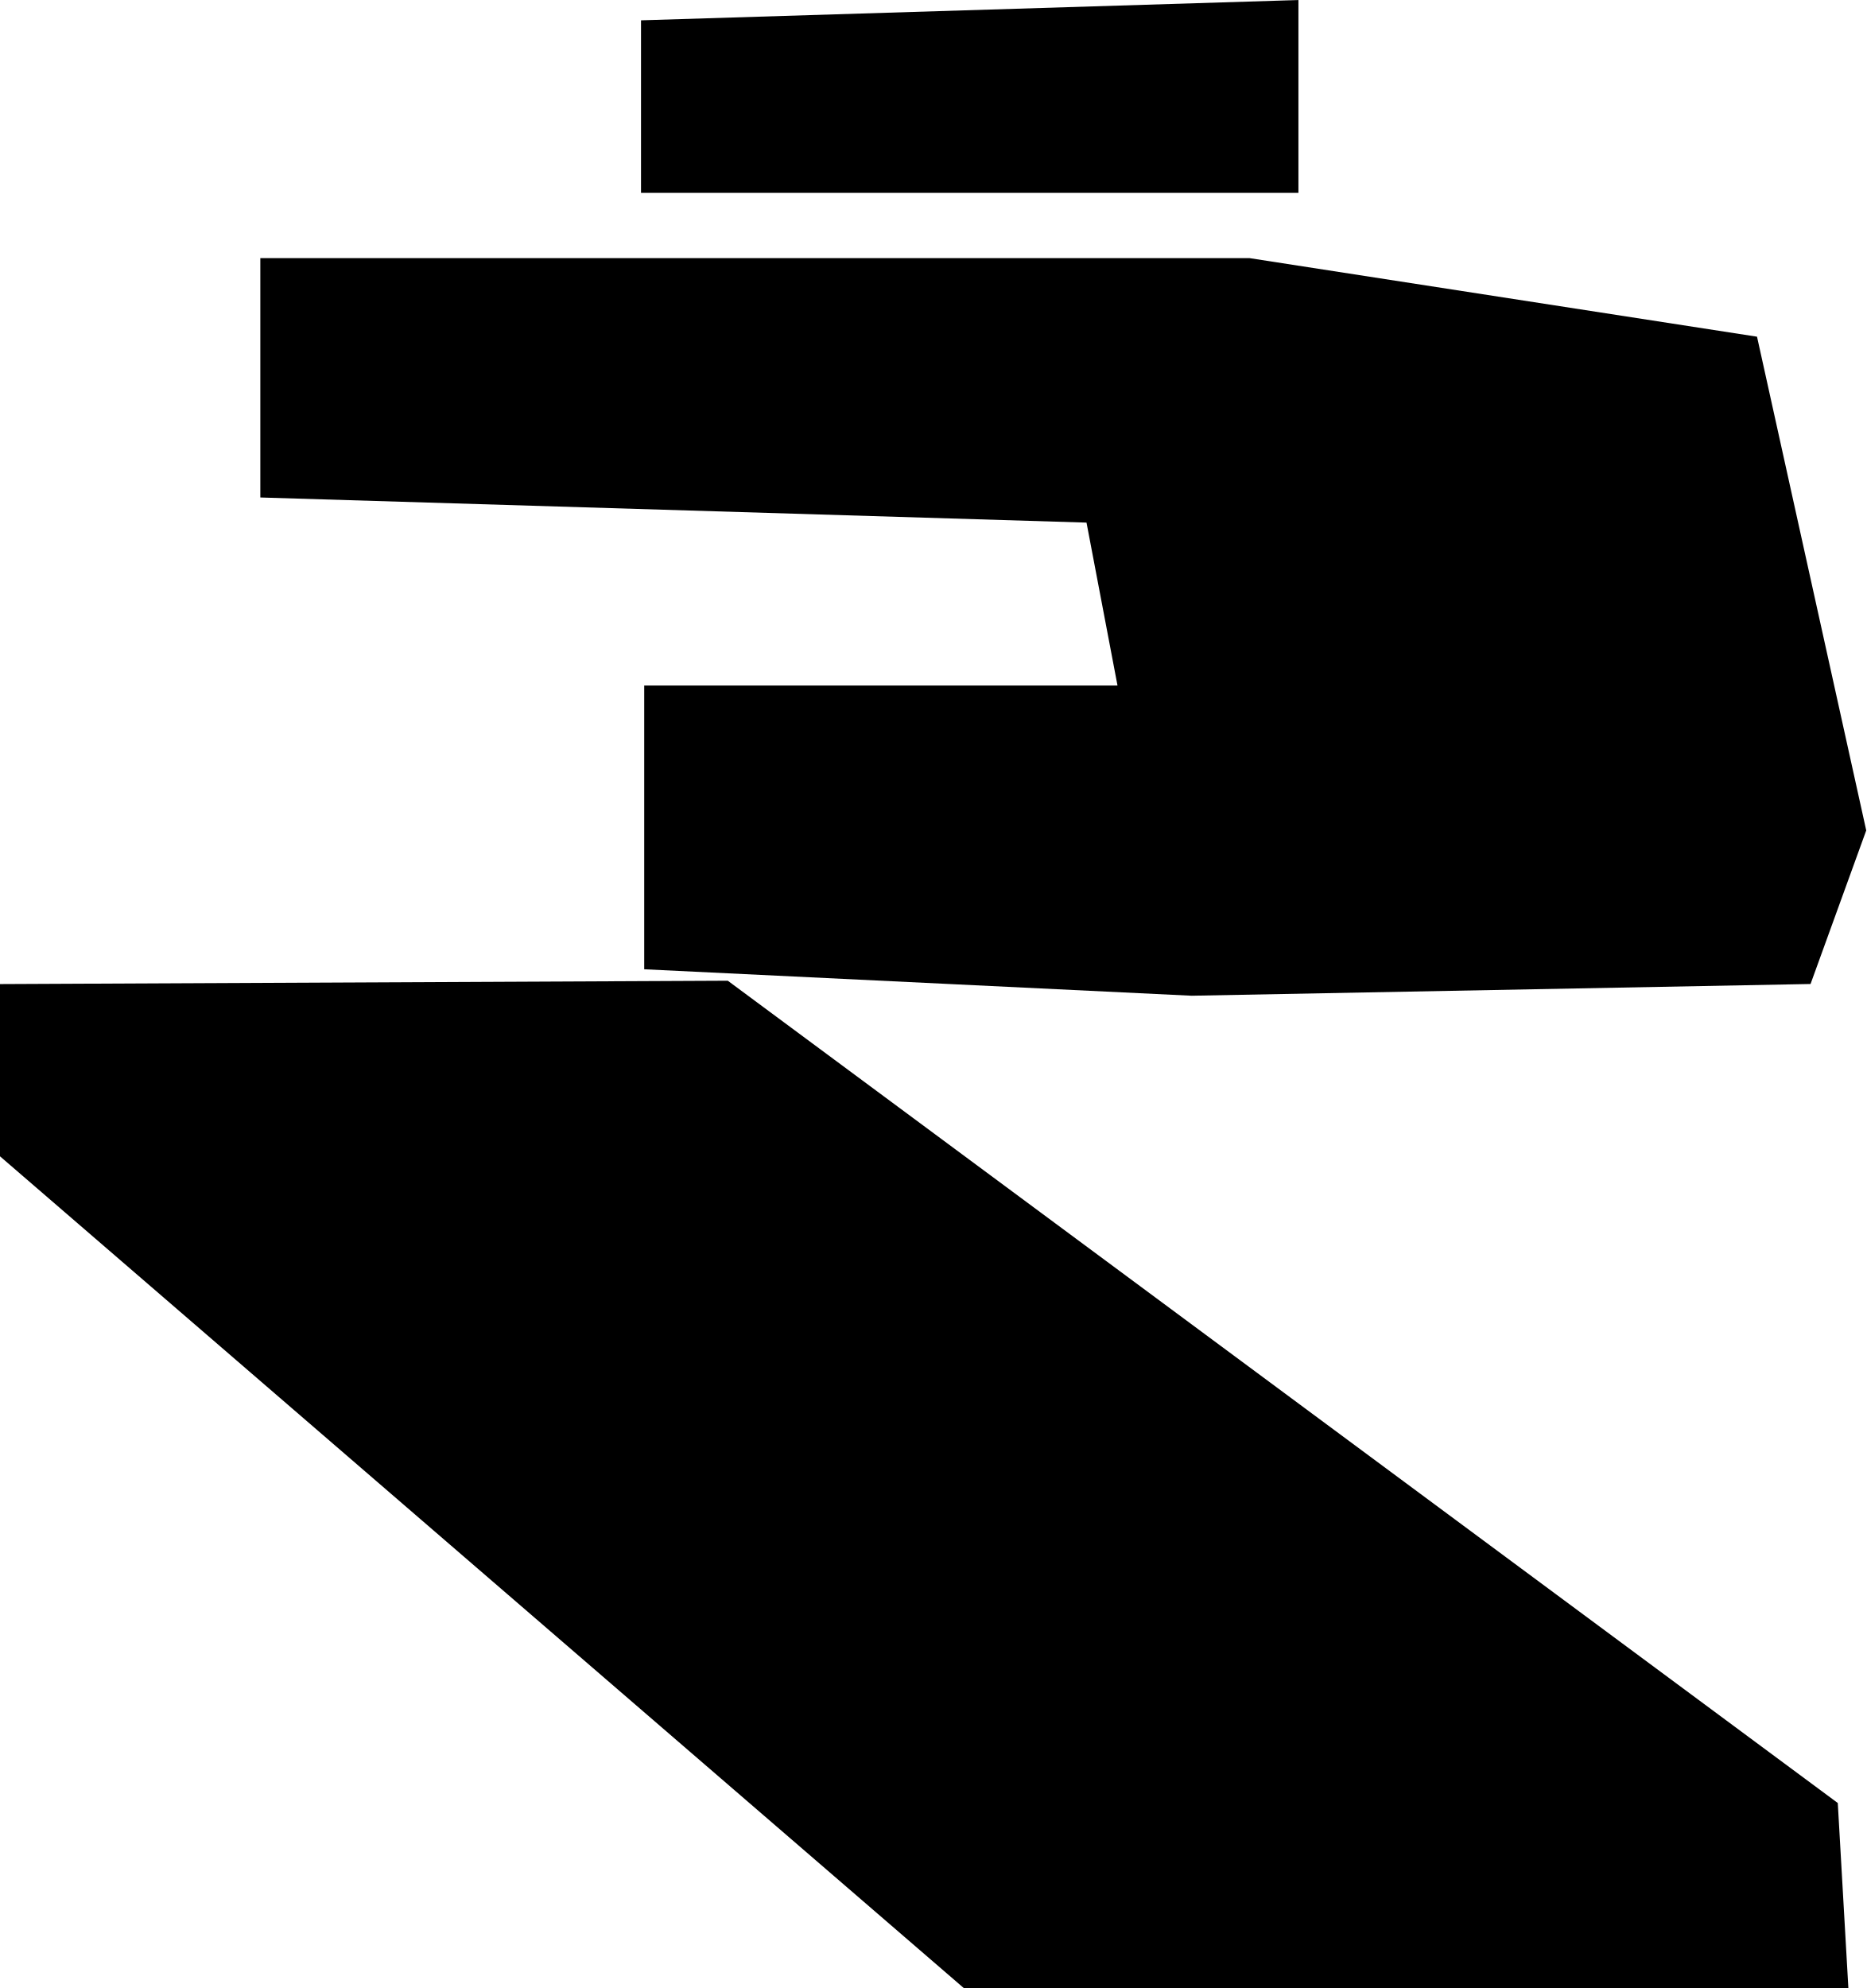
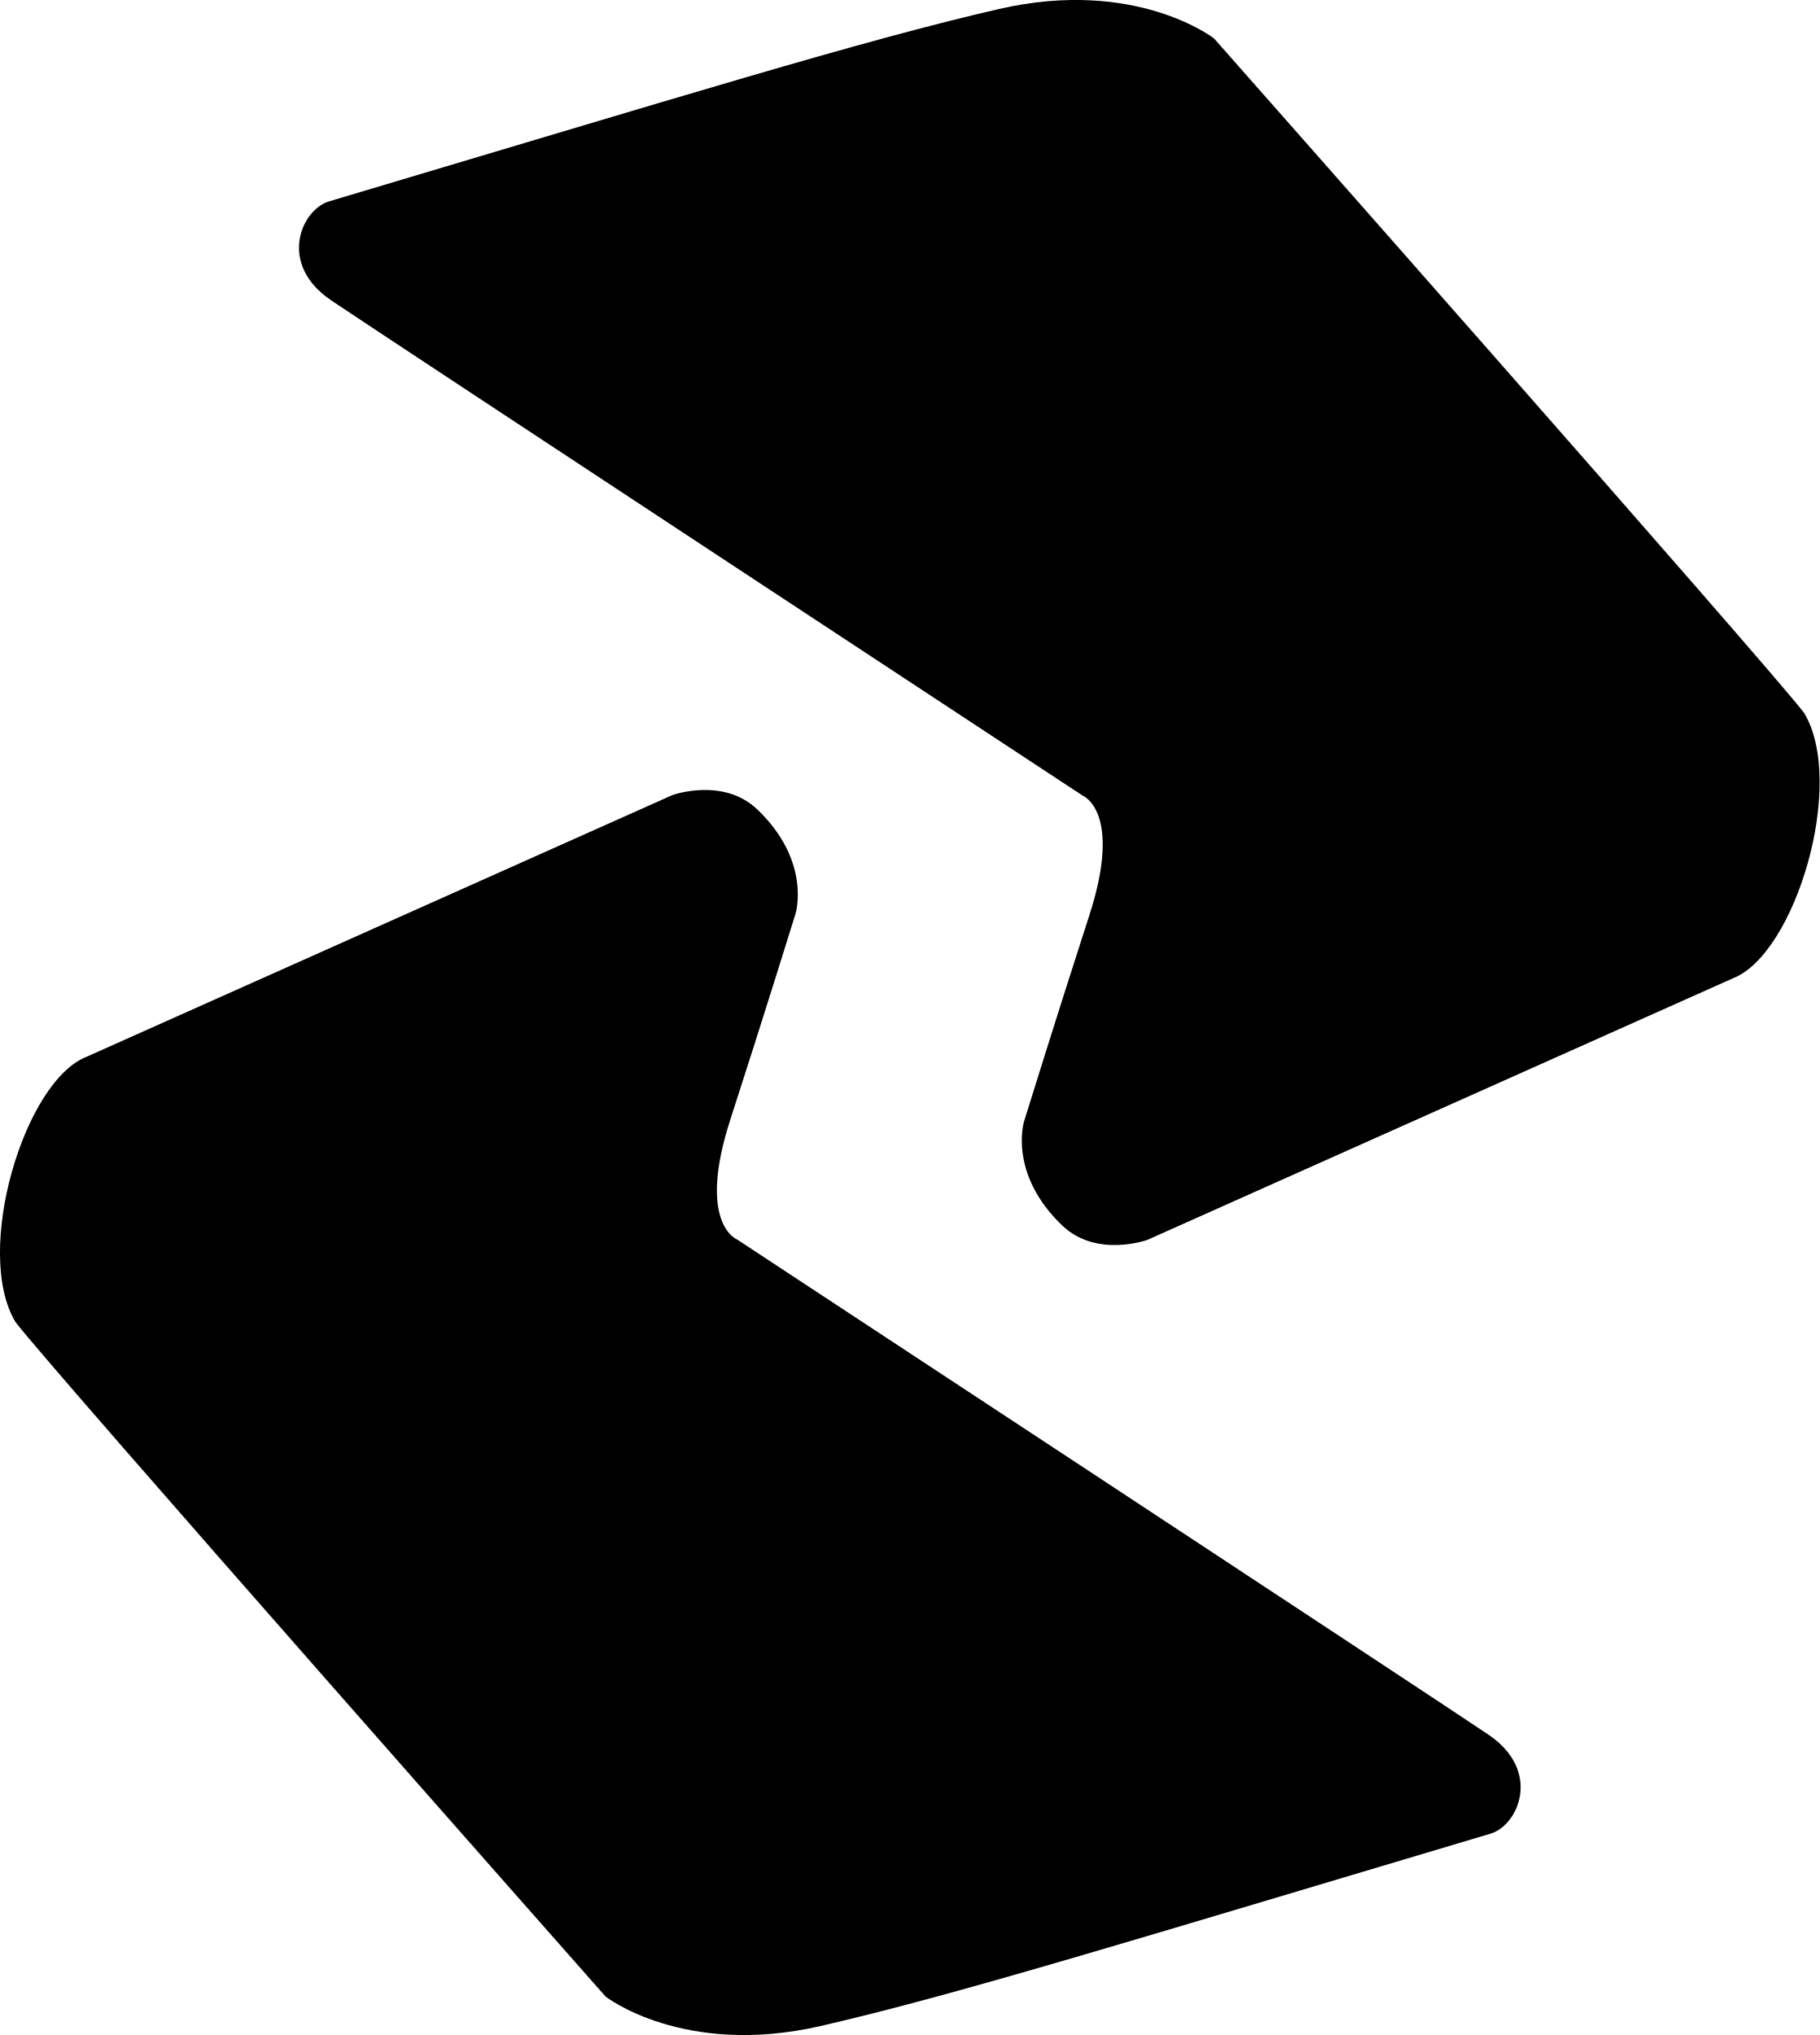
- <svg xmlns="http://www.w3.org/2000/svg" width="47.839mm" height="50.957mm" viewBox="0 0 47.839 50.957" version="1.1" id="svg1">
+ <svg xmlns="http://www.w3.org/2000/svg" width="36.131mm" height="40.405mm" viewBox="0 0 36.131 40.405" version="1.1" id="svg1" xml:space="preserve">
  <defs id="defs1" />
-   <g id="layer1" transform="translate(-21.41775,-149.4722)">
-     <g id="g1" transform="matrix(0.8927384,0,0,1.033696,8.210561,-14.71095)">
-       <path style="fill:#000000;stroke-width:0.049" d="m 14.794,183.233 v 4.271 l 27.672,20.623 h 25.402 l -0.304,-4.587 -31.872,-20.39 z" id="path10" />
-       <path style="fill:#000000;stroke-width:0.058" d="m 33.292,182.866 v -7.036 H 46.882 L 45.992,171.79 22.269,171.167 v -5.935 h 28.405 l 14.571,1.948 3.136,12.243 -1.599,3.808 -17.77,0.291 z" id="path11" />
-       <path style="fill:#000000;stroke-width:0.049" d="m 33.2,159.335 v 4.279 h 18.877 v -4.782 z" id="path12" />
-     </g>
+   <g id="layer1" transform="translate(-37.25461,-157.1293)">
+     <path style="fill:#000000;stroke:none;stroke-width:3.041" d="m 60.033,181.749 11.632,-5.196 c 1.24,-0.482 2.253,-3.873 1.412,-5.269 -0.726,-0.951 -11.717,-13.392 -11.717,-13.392 0,0 -1.548,-1.207 -4.264,-0.585 -2.716,0.622 -6.382,1.759 -13.309,3.821 -0.548,0.163 -1.027,1.242 0.045,1.966 1.072,0.724 14.918,9.831 14.918,9.831 0,0 0.804,0.31 0.134,2.38 -0.67,2.07 -1.295,4.088 -1.295,4.088 0,0 -0.324,1.035 0.759,2.07 0.68,0.649 1.686,0.285 1.686,0.285 z" id="path2" />
+     <path style="fill:#000000;stroke:none;stroke-width:3.041" d="m 50.607,172.915 -11.632,5.196 c -1.24,0.482 -2.253,3.873 -1.412,5.269 0.726,0.951 11.717,13.392 11.717,13.392 0,0 1.548,1.207 4.264,0.585 2.716,-0.622 6.382,-1.759 13.309,-3.821 0.548,-0.163 1.027,-1.242 -0.045,-1.966 -1.072,-0.724 -14.918,-9.831 -14.918,-9.831 0,0 -0.804,-0.31 -0.134,-2.38 0.67,-2.07 1.295,-4.088 1.295,-4.088 0,0 0.324,-1.035 -0.759,-2.07 -0.68,-0.649 -1.686,-0.285 -1.686,-0.285 z" id="path2-9" />
  </g>
</svg>
